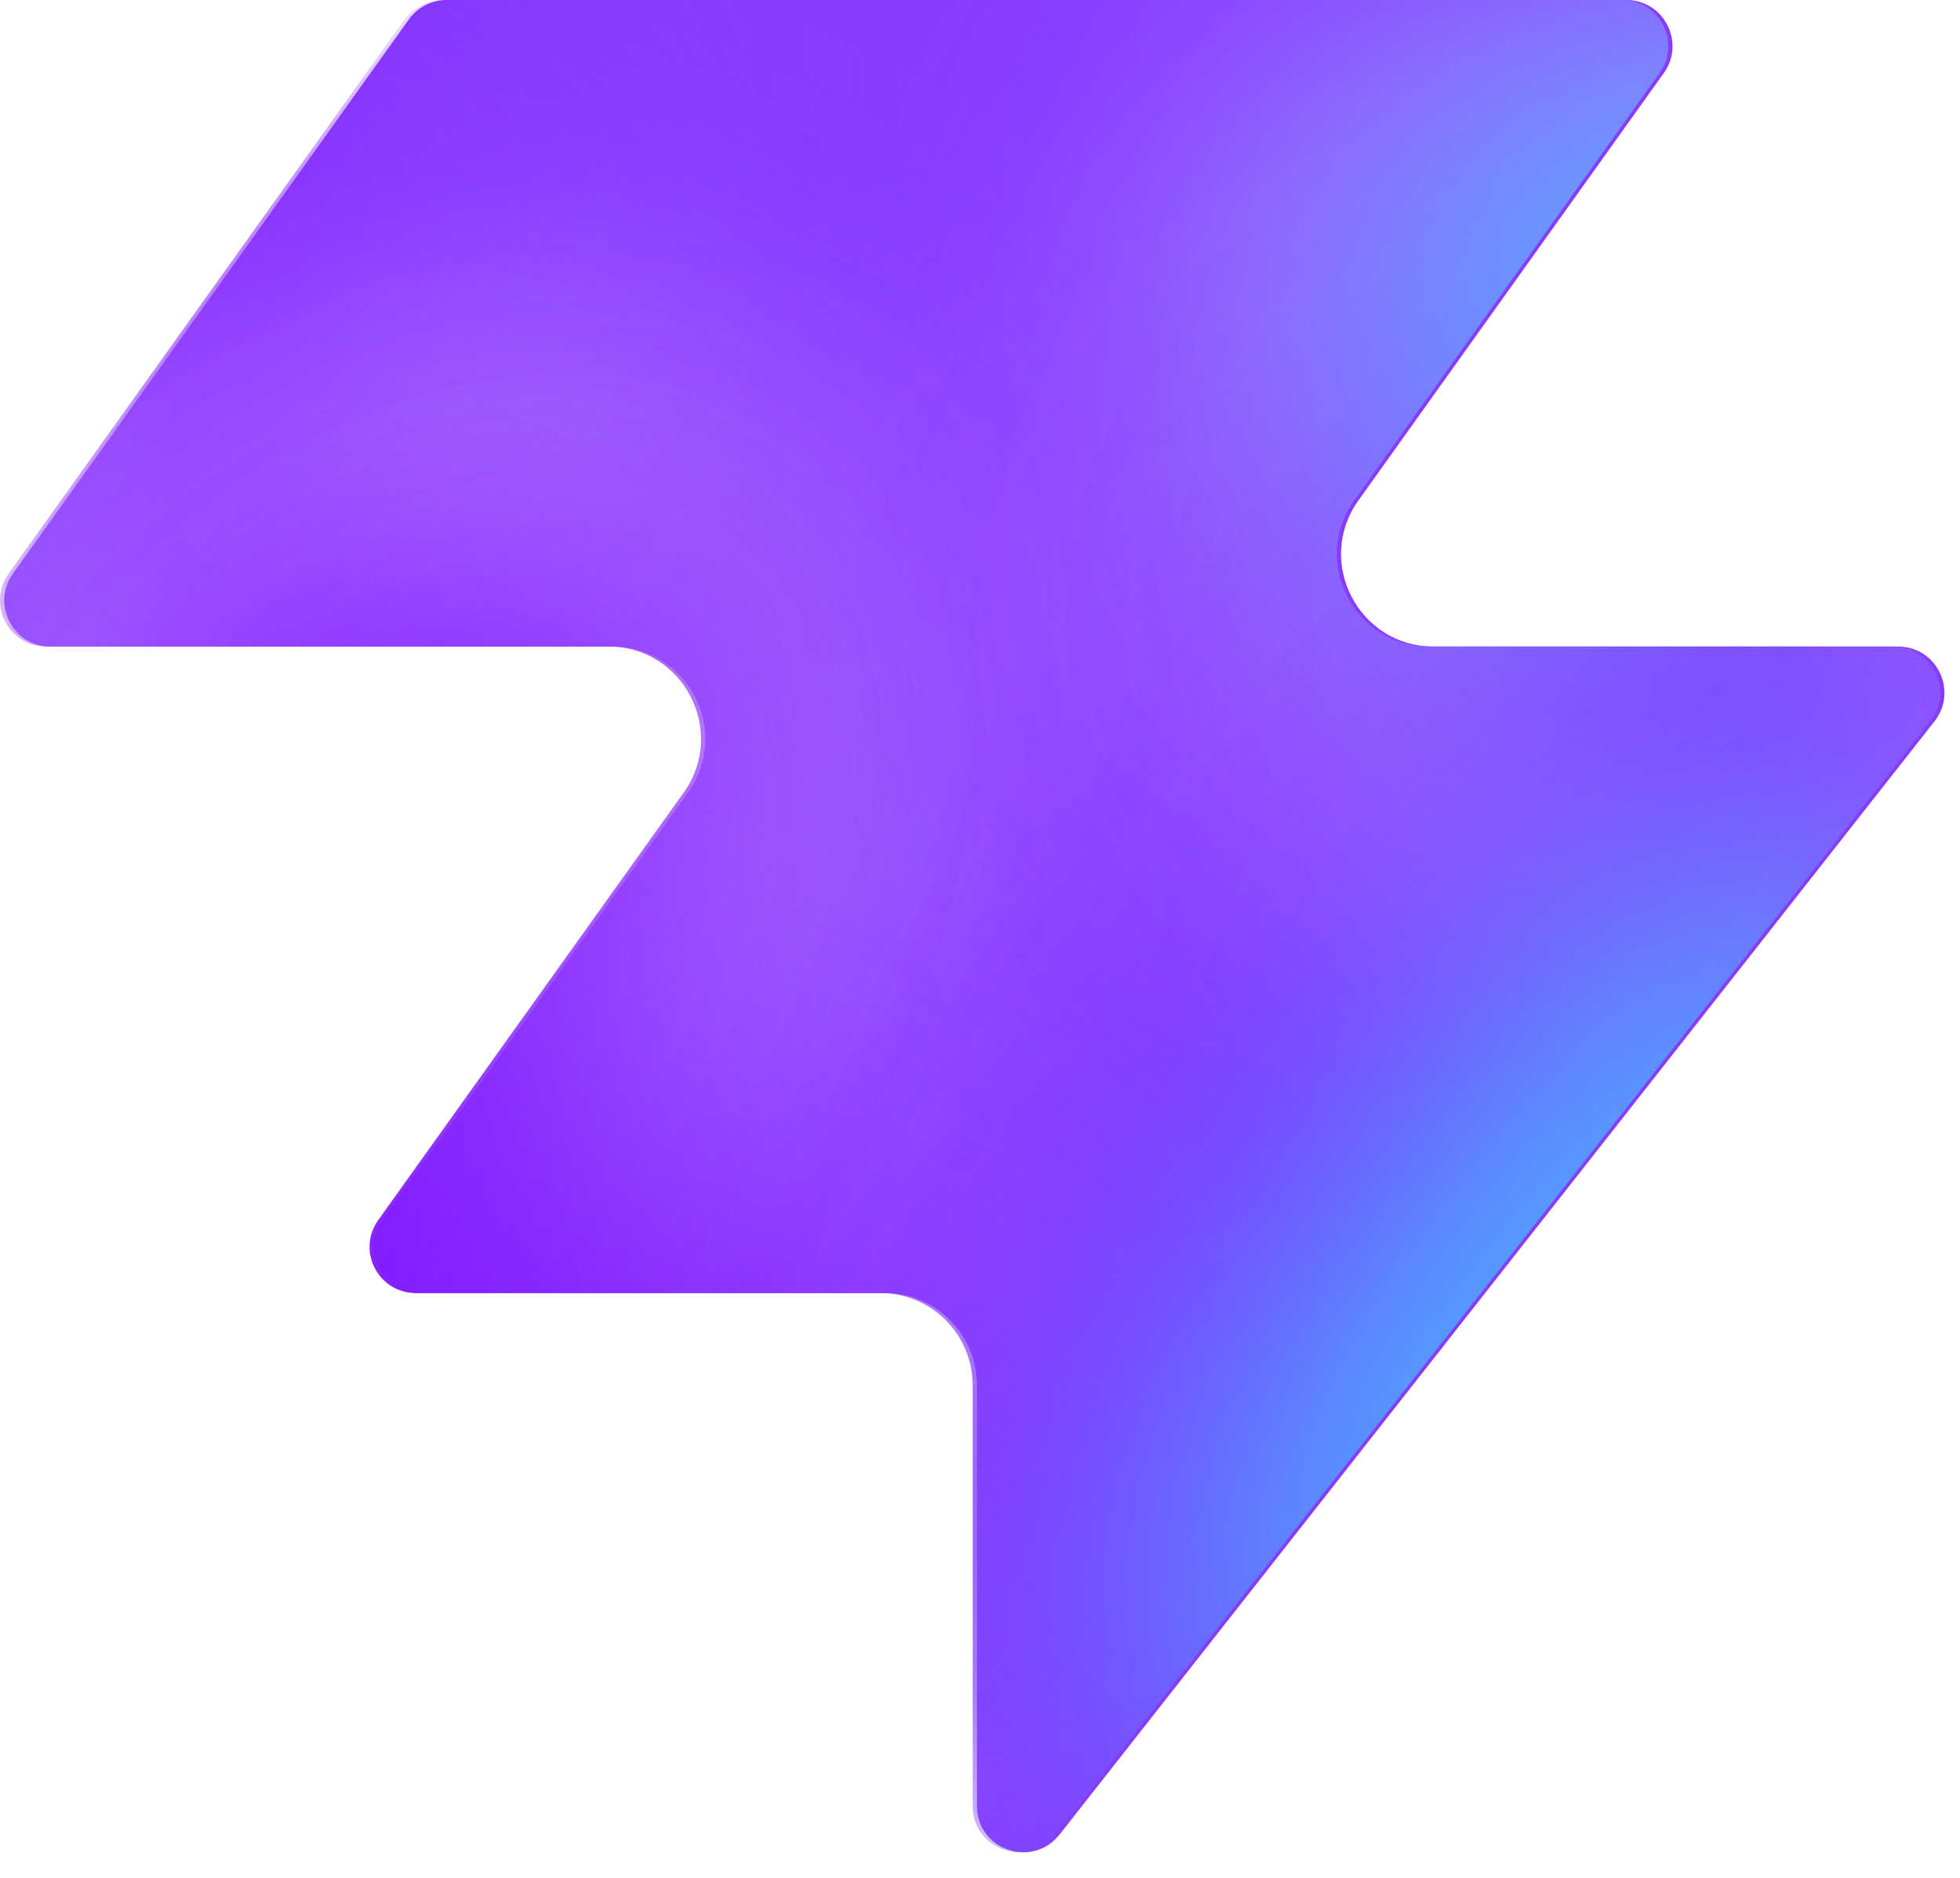
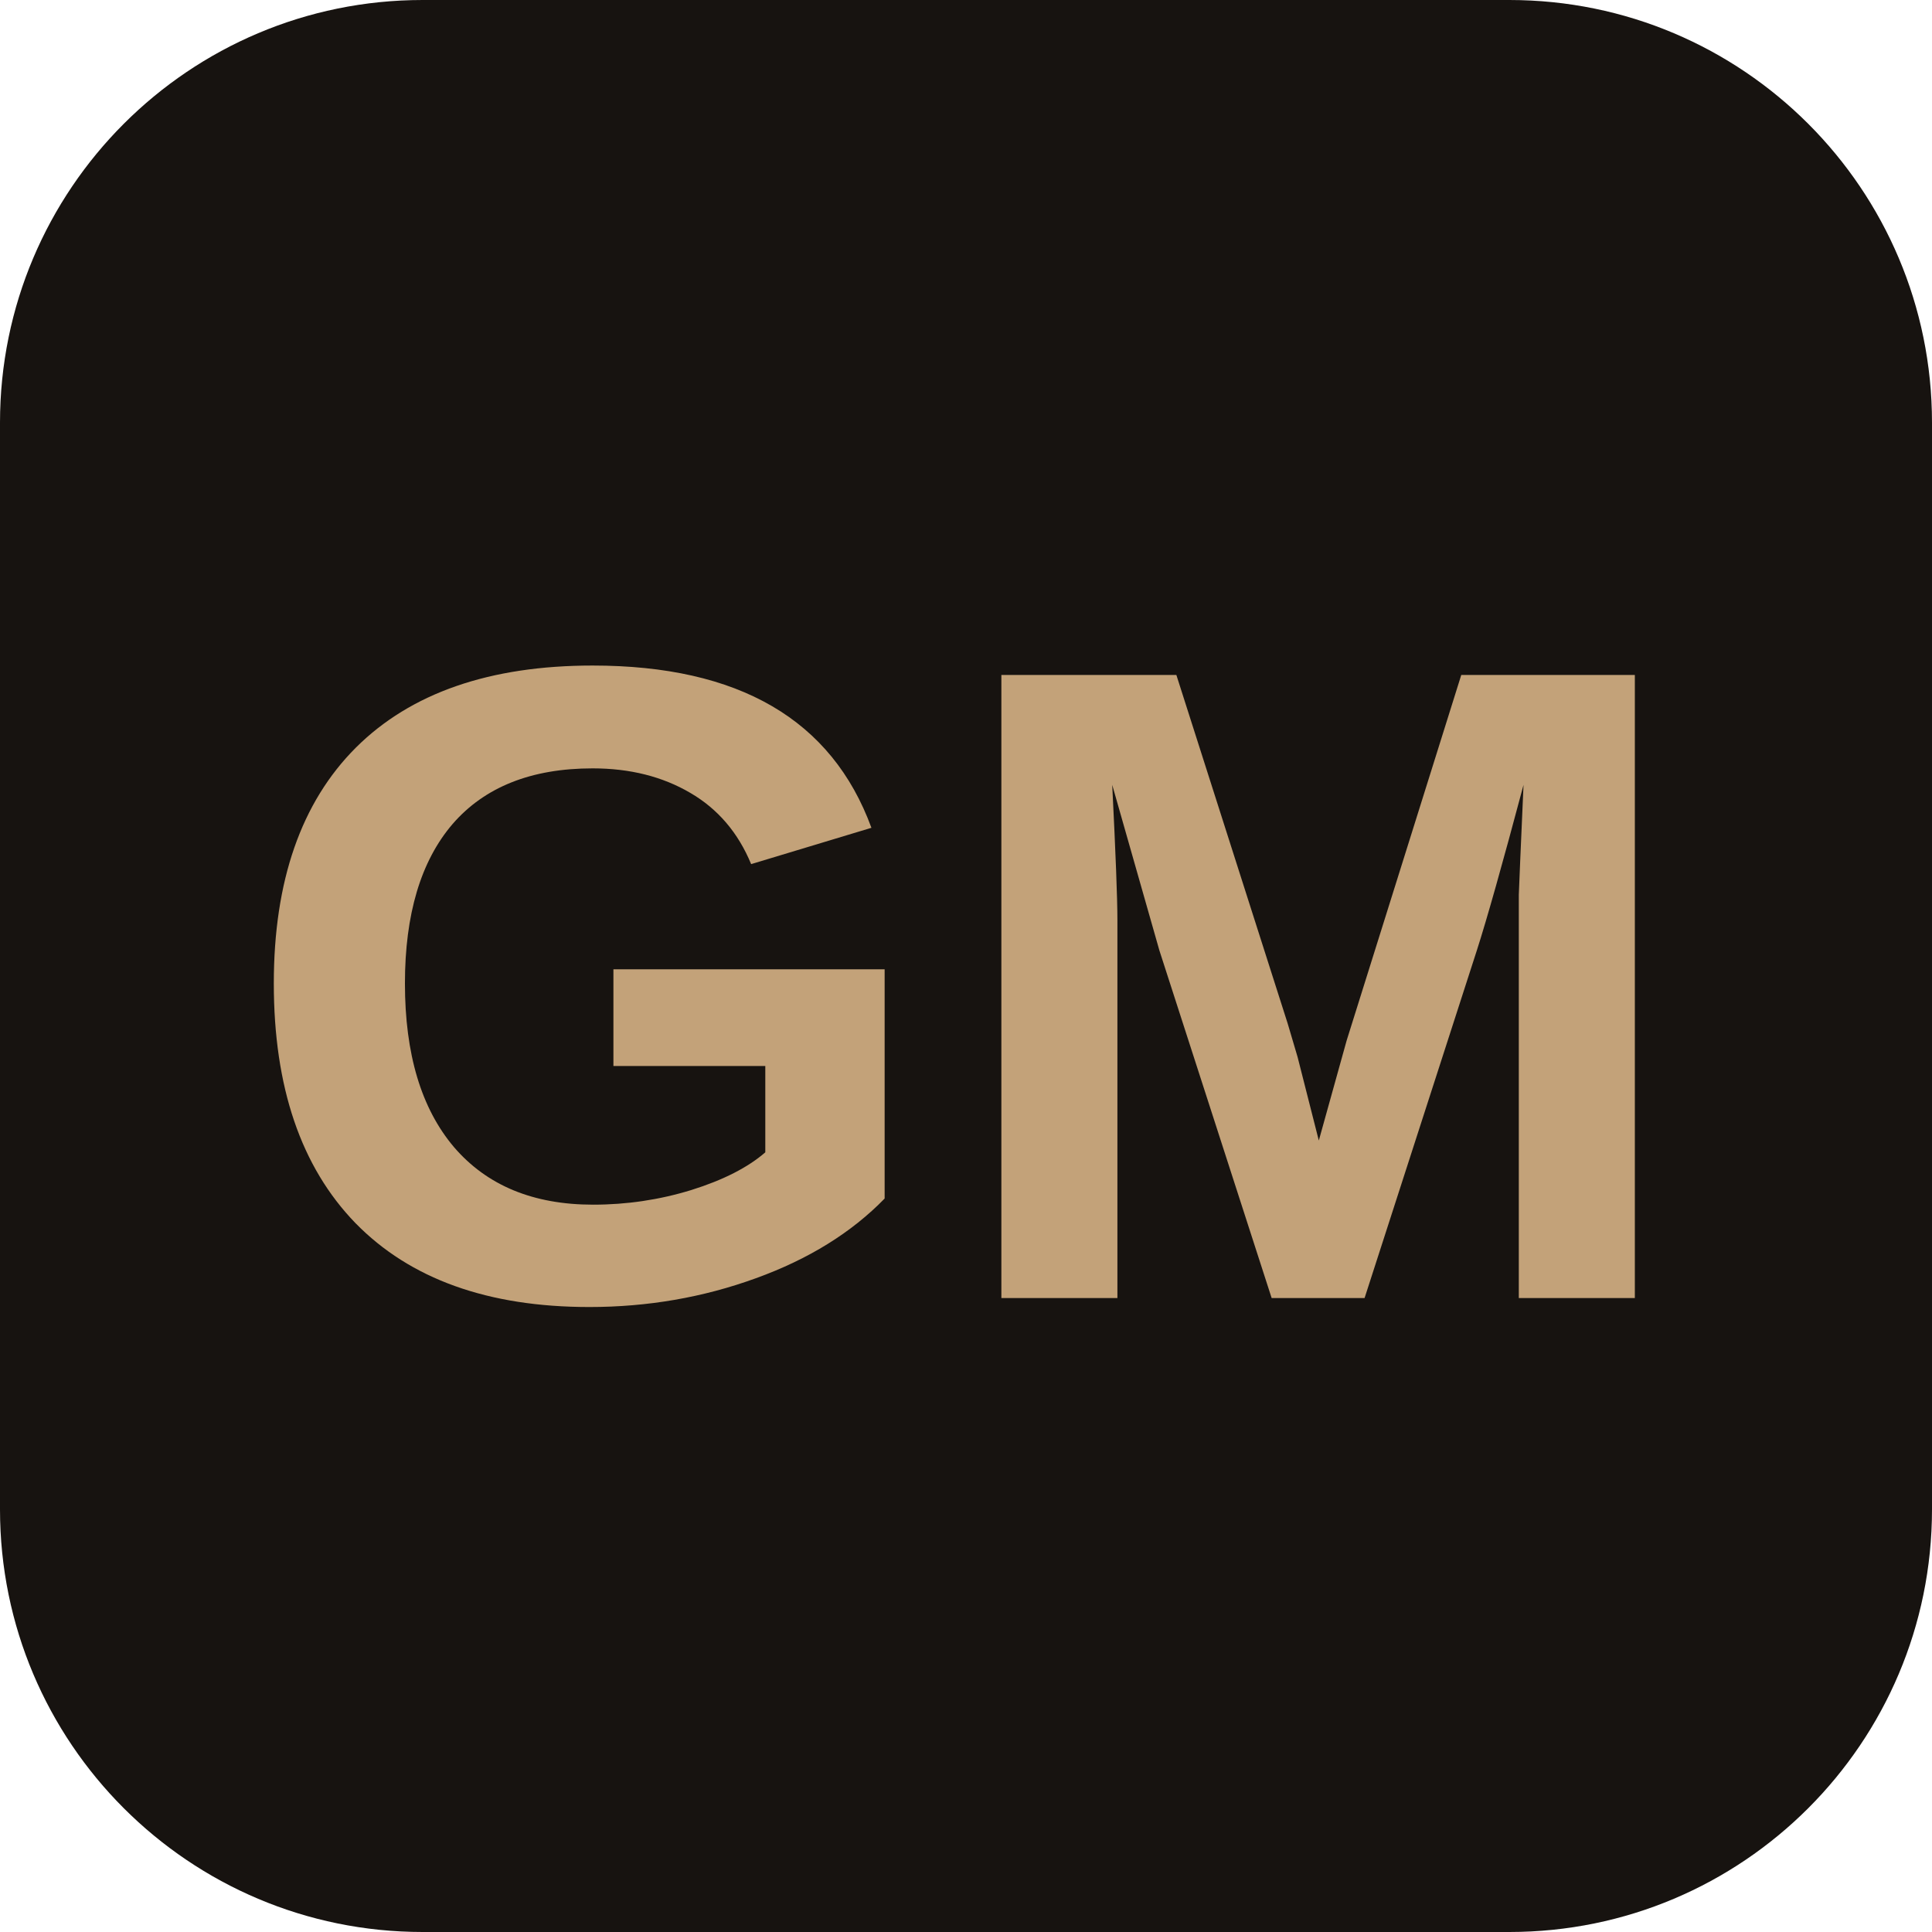
- <svg xmlns="http://www.w3.org/2000/svg" width="48" height="46" fill="none" viewBox="0 0 48 46">
-   <path fill="#863bff" d="M25.946 44.938c-.664.845-2.021.375-2.021-.698V33.937a2.26 2.26 0 0 0-2.262-2.262H10.287c-.92 0-1.456-1.04-.92-1.788l7.48-10.471c1.07-1.497 0-3.578-1.842-3.578H1.237c-.92 0-1.456-1.04-.92-1.788L10.013.474c.214-.297.556-.474.92-.474h28.894c.92 0 1.456 1.04.92 1.788l-7.48 10.471c-1.07 1.498 0 3.579 1.842 3.579h11.377c.943 0 1.473 1.088.89 1.83L25.947 44.94z" style="fill:#863bff;fill:color(display-p3 .525 .23 1);fill-opacity:1" />
-   <mask id="a" width="48" height="46" x="0" y="0" maskUnits="userSpaceOnUse" style="mask-type:alpha">
-     <path fill="#000" d="M25.842 44.938c-.664.844-2.021.375-2.021-.698V33.937a2.26 2.26 0 0 0-2.262-2.262H10.183c-.92 0-1.456-1.04-.92-1.788l7.48-10.471c1.07-1.498 0-3.579-1.842-3.579H1.133c-.92 0-1.456-1.04-.92-1.787L9.91.473c.214-.297.556-.474.92-.474h28.894c.92 0 1.456 1.04.92 1.788l-7.48 10.471c-1.07 1.498 0 3.578 1.842 3.578h11.377c.943 0 1.473 1.088.89 1.832L25.843 44.94z" style="fill:#000;fill-opacity:1" />
-   </mask>
-   <g mask="url(#a)">
-     <g filter="url(#b)">
-       <ellipse cx="5.508" cy="14.704" fill="#ede6ff" rx="5.508" ry="14.704" style="fill:#ede6ff;fill:color(display-p3 .927 .903 1);fill-opacity:1" transform="matrix(.00324 1 1 -.00324 -4.47 31.516)" />
-     </g>
-     <g filter="url(#c)">
-       <ellipse cx="10.399" cy="29.851" fill="#ede6ff" rx="10.399" ry="29.851" style="fill:#ede6ff;fill:color(display-p3 .927 .903 1);fill-opacity:1" transform="matrix(.00324 1 1 -.00324 -39.328 7.883)" />
-     </g>
-     <g filter="url(#d)">
-       <ellipse cx="5.508" cy="30.487" fill="#7e14ff" rx="5.508" ry="30.487" style="fill:#7e14ff;fill:color(display-p3 .492 .077 1);fill-opacity:1" transform="rotate(89.814 -25.913 -14.639)scale(1 -1)" />
-     </g>
-     <g filter="url(#e)">
-       <ellipse cx="5.508" cy="30.599" fill="#7e14ff" rx="5.508" ry="30.599" style="fill:#7e14ff;fill:color(display-p3 .492 .077 1);fill-opacity:1" transform="rotate(89.814 -32.644 -3.334)scale(1 -1)" />
-     </g>
-     <g filter="url(#f)">
-       <ellipse cx="5.508" cy="30.599" fill="#7e14ff" rx="5.508" ry="30.599" style="fill:#7e14ff;fill:color(display-p3 .492 .077 1);fill-opacity:1" transform="matrix(.00324 1 1 -.00324 -34.34 30.47)" />
-     </g>
-     <g filter="url(#g)">
-       <ellipse cx="14.072" cy="22.078" fill="#ede6ff" rx="14.072" ry="22.078" style="fill:#ede6ff;fill:color(display-p3 .927 .903 1);fill-opacity:1" transform="rotate(93.35 24.506 48.493)scale(-1 1)" />
-     </g>
-     <g filter="url(#h)">
-       <ellipse cx="3.47" cy="21.501" fill="#7e14ff" rx="3.47" ry="21.501" style="fill:#7e14ff;fill:color(display-p3 .492 .077 1);fill-opacity:1" transform="rotate(89.009 28.708 47.59)scale(-1 1)" />
-     </g>
-     <g filter="url(#i)">
-       <ellipse cx="3.47" cy="21.501" fill="#7e14ff" rx="3.47" ry="21.501" style="fill:#7e14ff;fill:color(display-p3 .492 .077 1);fill-opacity:1" transform="rotate(89.009 28.708 47.59)scale(-1 1)" />
-     </g>
-     <g filter="url(#j)">
-       <ellipse cx=".387" cy="8.972" fill="#7e14ff" rx="4.407" ry="29.108" style="fill:#7e14ff;fill:color(display-p3 .492 .077 1);fill-opacity:1" transform="rotate(39.51 .387 8.972)" />
-     </g>
-     <g filter="url(#k)">
-       <ellipse cx="47.523" cy="-6.092" fill="#7e14ff" rx="4.407" ry="29.108" style="fill:#7e14ff;fill:color(display-p3 .492 .077 1);fill-opacity:1" transform="rotate(37.892 47.523 -6.092)" />
-     </g>
-     <g filter="url(#l)">
-       <ellipse cx="41.412" cy="6.333" fill="#47bfff" rx="5.971" ry="9.665" style="fill:#47bfff;fill:color(display-p3 .28 .748 1);fill-opacity:1" transform="rotate(37.892 41.412 6.333)" />
-     </g>
-     <g filter="url(#m)">
-       <ellipse cx="-1.879" cy="38.332" fill="#7e14ff" rx="4.407" ry="29.108" style="fill:#7e14ff;fill:color(display-p3 .492 .077 1);fill-opacity:1" transform="rotate(37.892 -1.88 38.332)" />
-     </g>
-     <g filter="url(#n)">
-       <ellipse cx="-1.879" cy="38.332" fill="#7e14ff" rx="4.407" ry="29.108" style="fill:#7e14ff;fill:color(display-p3 .492 .077 1);fill-opacity:1" transform="rotate(37.892 -1.88 38.332)" />
-     </g>
-     <g filter="url(#o)">
-       <ellipse cx="35.651" cy="29.907" fill="#7e14ff" rx="4.407" ry="29.108" style="fill:#7e14ff;fill:color(display-p3 .492 .077 1);fill-opacity:1" transform="rotate(37.892 35.651 29.907)" />
-     </g>
-     <g filter="url(#p)">
-       <ellipse cx="38.418" cy="32.4" fill="#47bfff" rx="5.971" ry="15.297" style="fill:#47bfff;fill:color(display-p3 .28 .748 1);fill-opacity:1" transform="rotate(37.892 38.418 32.4)" />
-     </g>
-   </g>
-   <defs>
-     <filter id="b" width="60.045" height="41.654" x="-19.77" y="16.149" color-interpolation-filters="sRGB" filterUnits="userSpaceOnUse">
-       <feFlood flood-opacity="0" result="BackgroundImageFix" />
-       <feBlend in="SourceGraphic" in2="BackgroundImageFix" result="shape" />
-       <feGaussianBlur result="effect1_foregroundBlur_2002_17158" stdDeviation="7.659" />
-     </filter>
-     <filter id="c" width="90.34" height="51.437" x="-54.613" y="-7.533" color-interpolation-filters="sRGB" filterUnits="userSpaceOnUse">
-       <feFlood flood-opacity="0" result="BackgroundImageFix" />
-       <feBlend in="SourceGraphic" in2="BackgroundImageFix" result="shape" />
-       <feGaussianBlur result="effect1_foregroundBlur_2002_17158" stdDeviation="7.659" />
-     </filter>
-     <filter id="d" width="79.355" height="29.4" x="-49.64" y="2.03" color-interpolation-filters="sRGB" filterUnits="userSpaceOnUse">
-       <feFlood flood-opacity="0" result="BackgroundImageFix" />
-       <feBlend in="SourceGraphic" in2="BackgroundImageFix" result="shape" />
-       <feGaussianBlur result="effect1_foregroundBlur_2002_17158" stdDeviation="4.596" />
-     </filter>
-     <filter id="e" width="79.579" height="29.4" x="-45.045" y="20.029" color-interpolation-filters="sRGB" filterUnits="userSpaceOnUse">
-       <feFlood flood-opacity="0" result="BackgroundImageFix" />
-       <feBlend in="SourceGraphic" in2="BackgroundImageFix" result="shape" />
-       <feGaussianBlur result="effect1_foregroundBlur_2002_17158" stdDeviation="4.596" />
-     </filter>
-     <filter id="f" width="79.579" height="29.4" x="-43.513" y="21.178" color-interpolation-filters="sRGB" filterUnits="userSpaceOnUse">
-       <feFlood flood-opacity="0" result="BackgroundImageFix" />
-       <feBlend in="SourceGraphic" in2="BackgroundImageFix" result="shape" />
-       <feGaussianBlur result="effect1_foregroundBlur_2002_17158" stdDeviation="4.596" />
-     </filter>
-     <filter id="g" width="74.749" height="58.852" x="15.756" y="-17.901" color-interpolation-filters="sRGB" filterUnits="userSpaceOnUse">
-       <feFlood flood-opacity="0" result="BackgroundImageFix" />
-       <feBlend in="SourceGraphic" in2="BackgroundImageFix" result="shape" />
-       <feGaussianBlur result="effect1_foregroundBlur_2002_17158" stdDeviation="7.659" />
-     </filter>
-     <filter id="h" width="61.377" height="25.362" x="23.548" y="2.284" color-interpolation-filters="sRGB" filterUnits="userSpaceOnUse">
-       <feFlood flood-opacity="0" result="BackgroundImageFix" />
-       <feBlend in="SourceGraphic" in2="BackgroundImageFix" result="shape" />
-       <feGaussianBlur result="effect1_foregroundBlur_2002_17158" stdDeviation="4.596" />
-     </filter>
-     <filter id="i" width="61.377" height="25.362" x="23.548" y="2.284" color-interpolation-filters="sRGB" filterUnits="userSpaceOnUse">
-       <feFlood flood-opacity="0" result="BackgroundImageFix" />
-       <feBlend in="SourceGraphic" in2="BackgroundImageFix" result="shape" />
-       <feGaussianBlur result="effect1_foregroundBlur_2002_17158" stdDeviation="4.596" />
-     </filter>
-     <filter id="j" width="56.045" height="63.649" x="-27.636" y="-22.853" color-interpolation-filters="sRGB" filterUnits="userSpaceOnUse">
-       <feFlood flood-opacity="0" result="BackgroundImageFix" />
-       <feBlend in="SourceGraphic" in2="BackgroundImageFix" result="shape" />
-       <feGaussianBlur result="effect1_foregroundBlur_2002_17158" stdDeviation="4.596" />
-     </filter>
-     <filter id="k" width="54.814" height="64.646" x="20.116" y="-38.415" color-interpolation-filters="sRGB" filterUnits="userSpaceOnUse">
-       <feFlood flood-opacity="0" result="BackgroundImageFix" />
-       <feBlend in="SourceGraphic" in2="BackgroundImageFix" result="shape" />
-       <feGaussianBlur result="effect1_foregroundBlur_2002_17158" stdDeviation="4.596" />
-     </filter>
-     <filter id="l" width="33.541" height="35.313" x="24.641" y="-11.323" color-interpolation-filters="sRGB" filterUnits="userSpaceOnUse">
-       <feFlood flood-opacity="0" result="BackgroundImageFix" />
-       <feBlend in="SourceGraphic" in2="BackgroundImageFix" result="shape" />
-       <feGaussianBlur result="effect1_foregroundBlur_2002_17158" stdDeviation="4.596" />
-     </filter>
-     <filter id="m" width="54.814" height="64.646" x="-29.286" y="6.009" color-interpolation-filters="sRGB" filterUnits="userSpaceOnUse">
-       <feFlood flood-opacity="0" result="BackgroundImageFix" />
-       <feBlend in="SourceGraphic" in2="BackgroundImageFix" result="shape" />
-       <feGaussianBlur result="effect1_foregroundBlur_2002_17158" stdDeviation="4.596" />
-     </filter>
-     <filter id="n" width="54.814" height="64.646" x="-29.286" y="6.009" color-interpolation-filters="sRGB" filterUnits="userSpaceOnUse">
-       <feFlood flood-opacity="0" result="BackgroundImageFix" />
-       <feBlend in="SourceGraphic" in2="BackgroundImageFix" result="shape" />
-       <feGaussianBlur result="effect1_foregroundBlur_2002_17158" stdDeviation="4.596" />
-     </filter>
-     <filter id="o" width="54.814" height="64.646" x="8.244" y="-2.416" color-interpolation-filters="sRGB" filterUnits="userSpaceOnUse">
-       <feFlood flood-opacity="0" result="BackgroundImageFix" />
-       <feBlend in="SourceGraphic" in2="BackgroundImageFix" result="shape" />
-       <feGaussianBlur result="effect1_foregroundBlur_2002_17158" stdDeviation="4.596" />
-     </filter>
-     <filter id="p" width="39.409" height="43.623" x="18.713" y="10.588" color-interpolation-filters="sRGB" filterUnits="userSpaceOnUse">
-       <feFlood flood-opacity="0" result="BackgroundImageFix" />
-       <feBlend in="SourceGraphic" in2="BackgroundImageFix" result="shape" />
-       <feGaussianBlur result="effect1_foregroundBlur_2002_17158" stdDeviation="4.596" />
-     </filter>
-   </defs>
+ <svg xmlns="http://www.w3.org/2000/svg" viewBox="0 0 64 64">
+   <rect width="64" height="64" rx="14" fill="#171310" />
+   <text x="32" y="43" text-anchor="middle" font-family="Arial, sans-serif" font-size="30" font-weight="700" fill="#c3a279">GM</text>
</svg>
